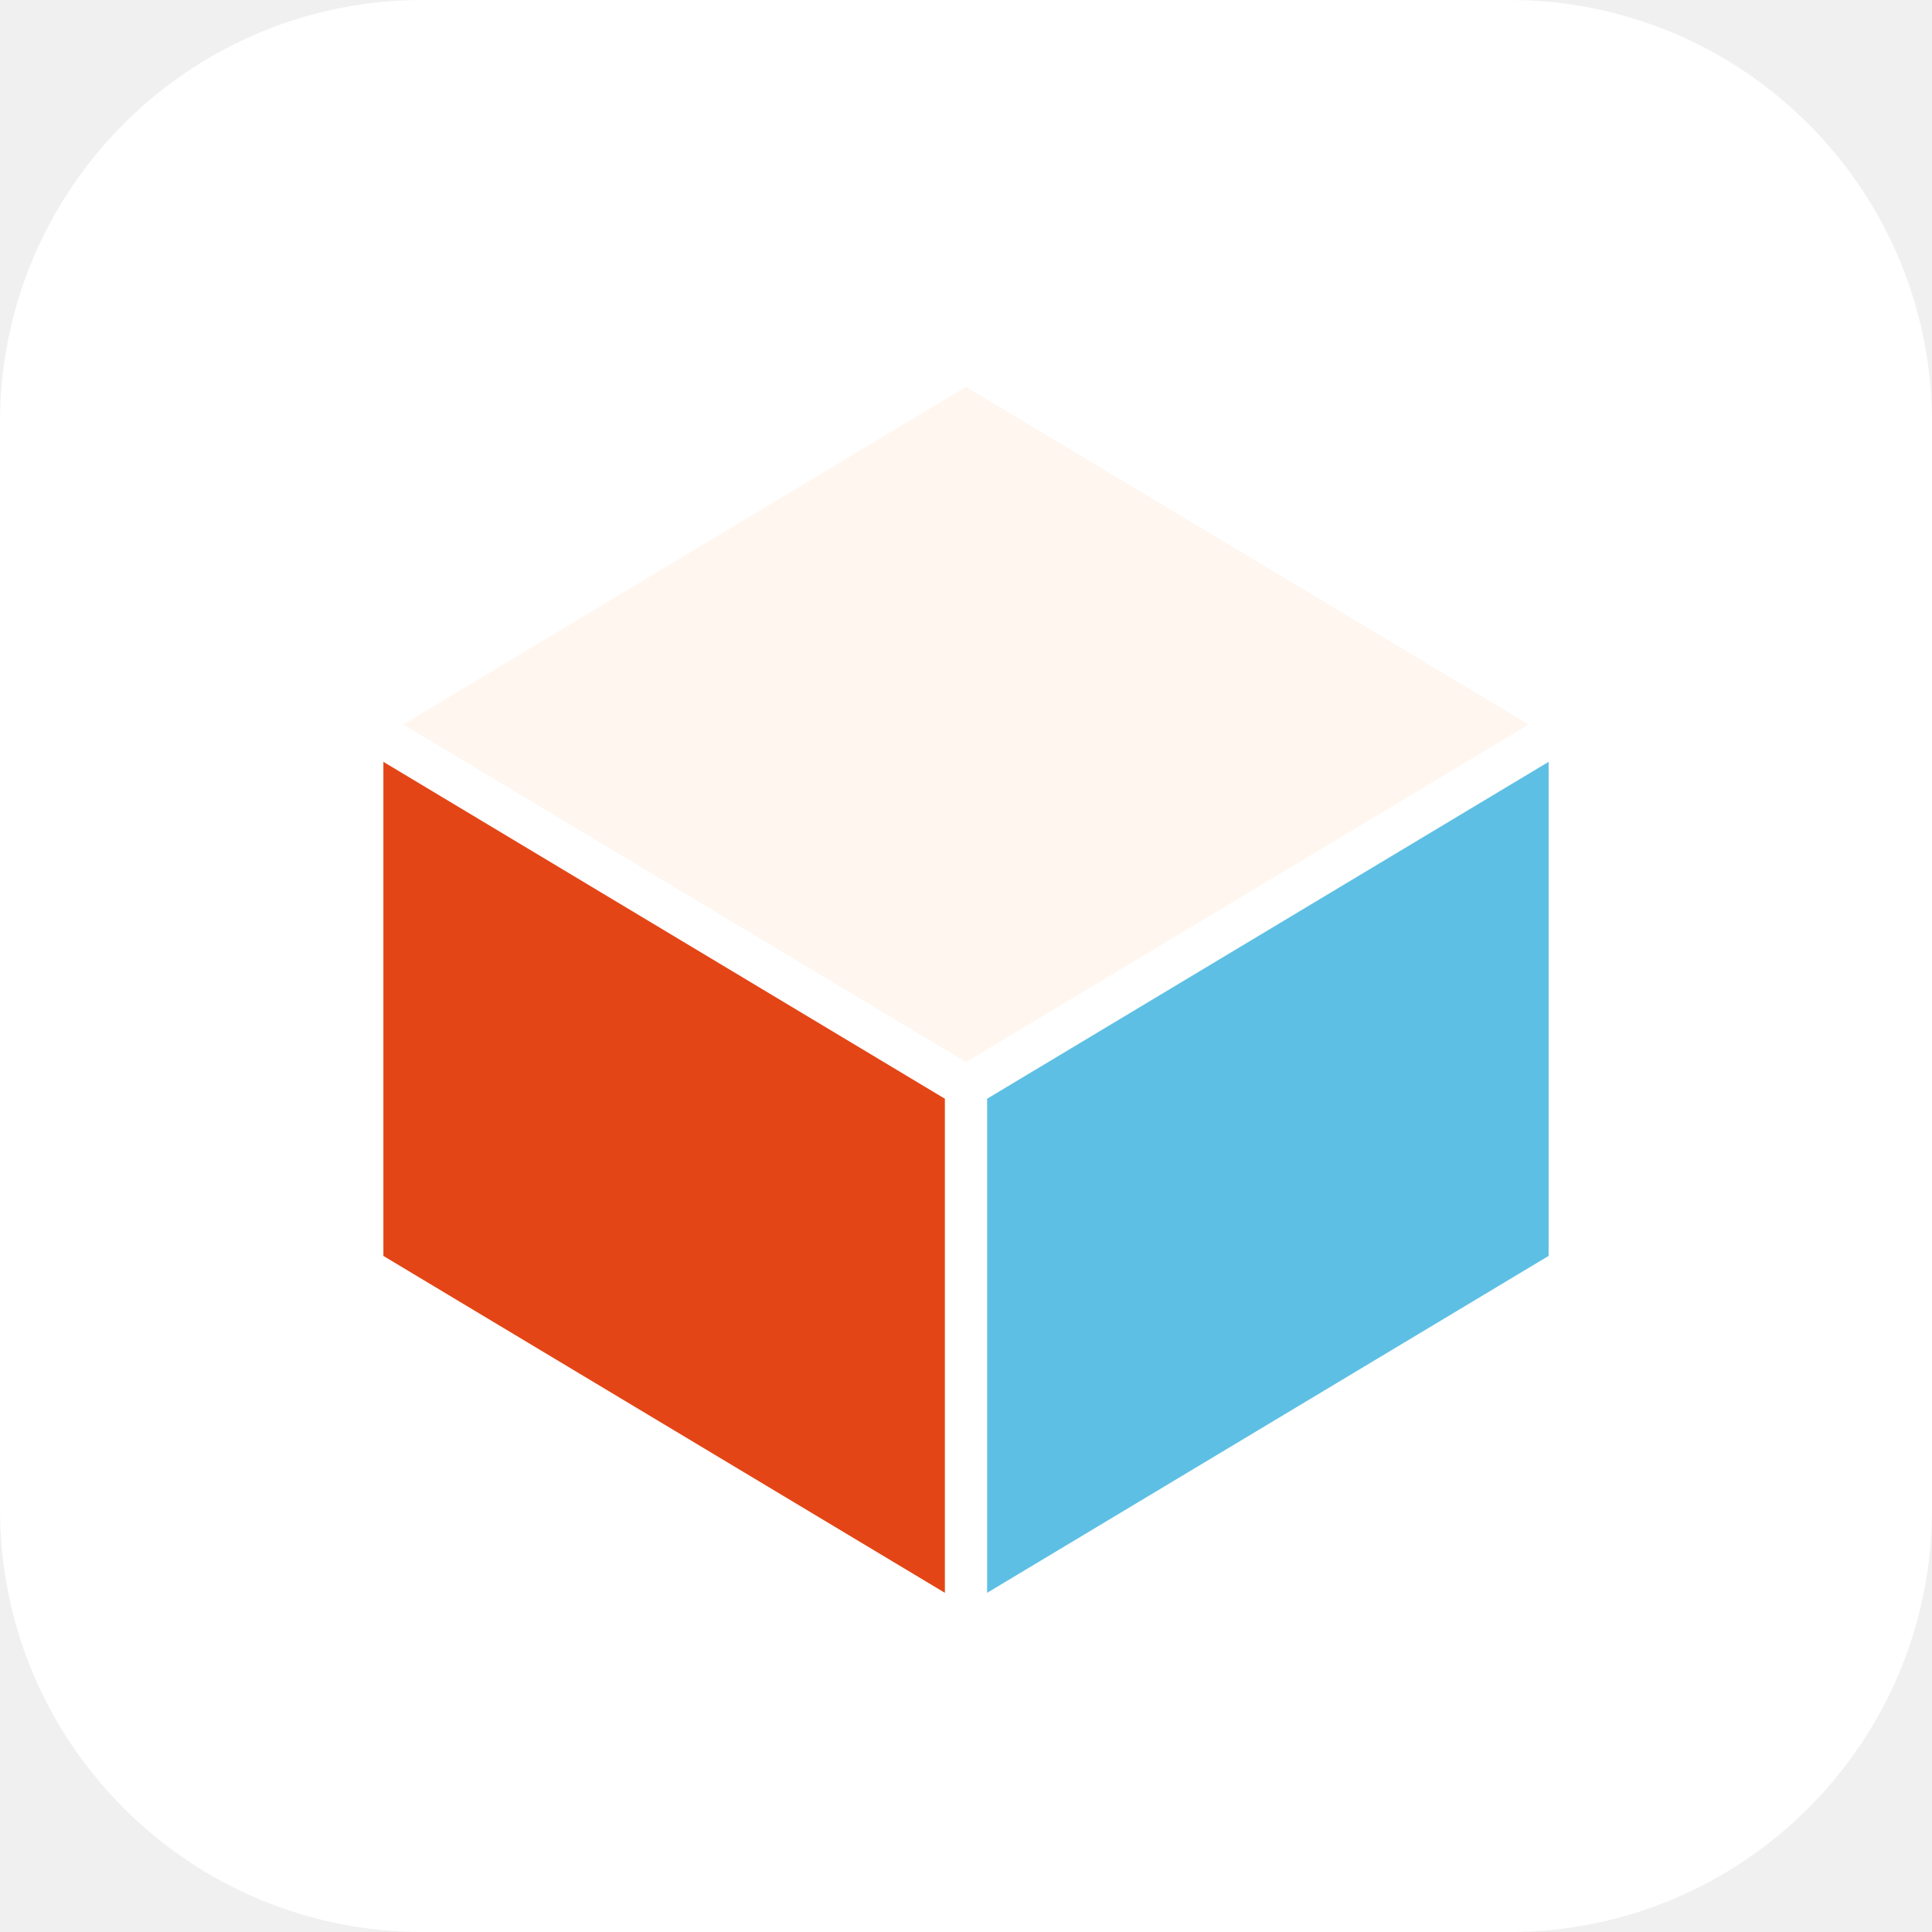
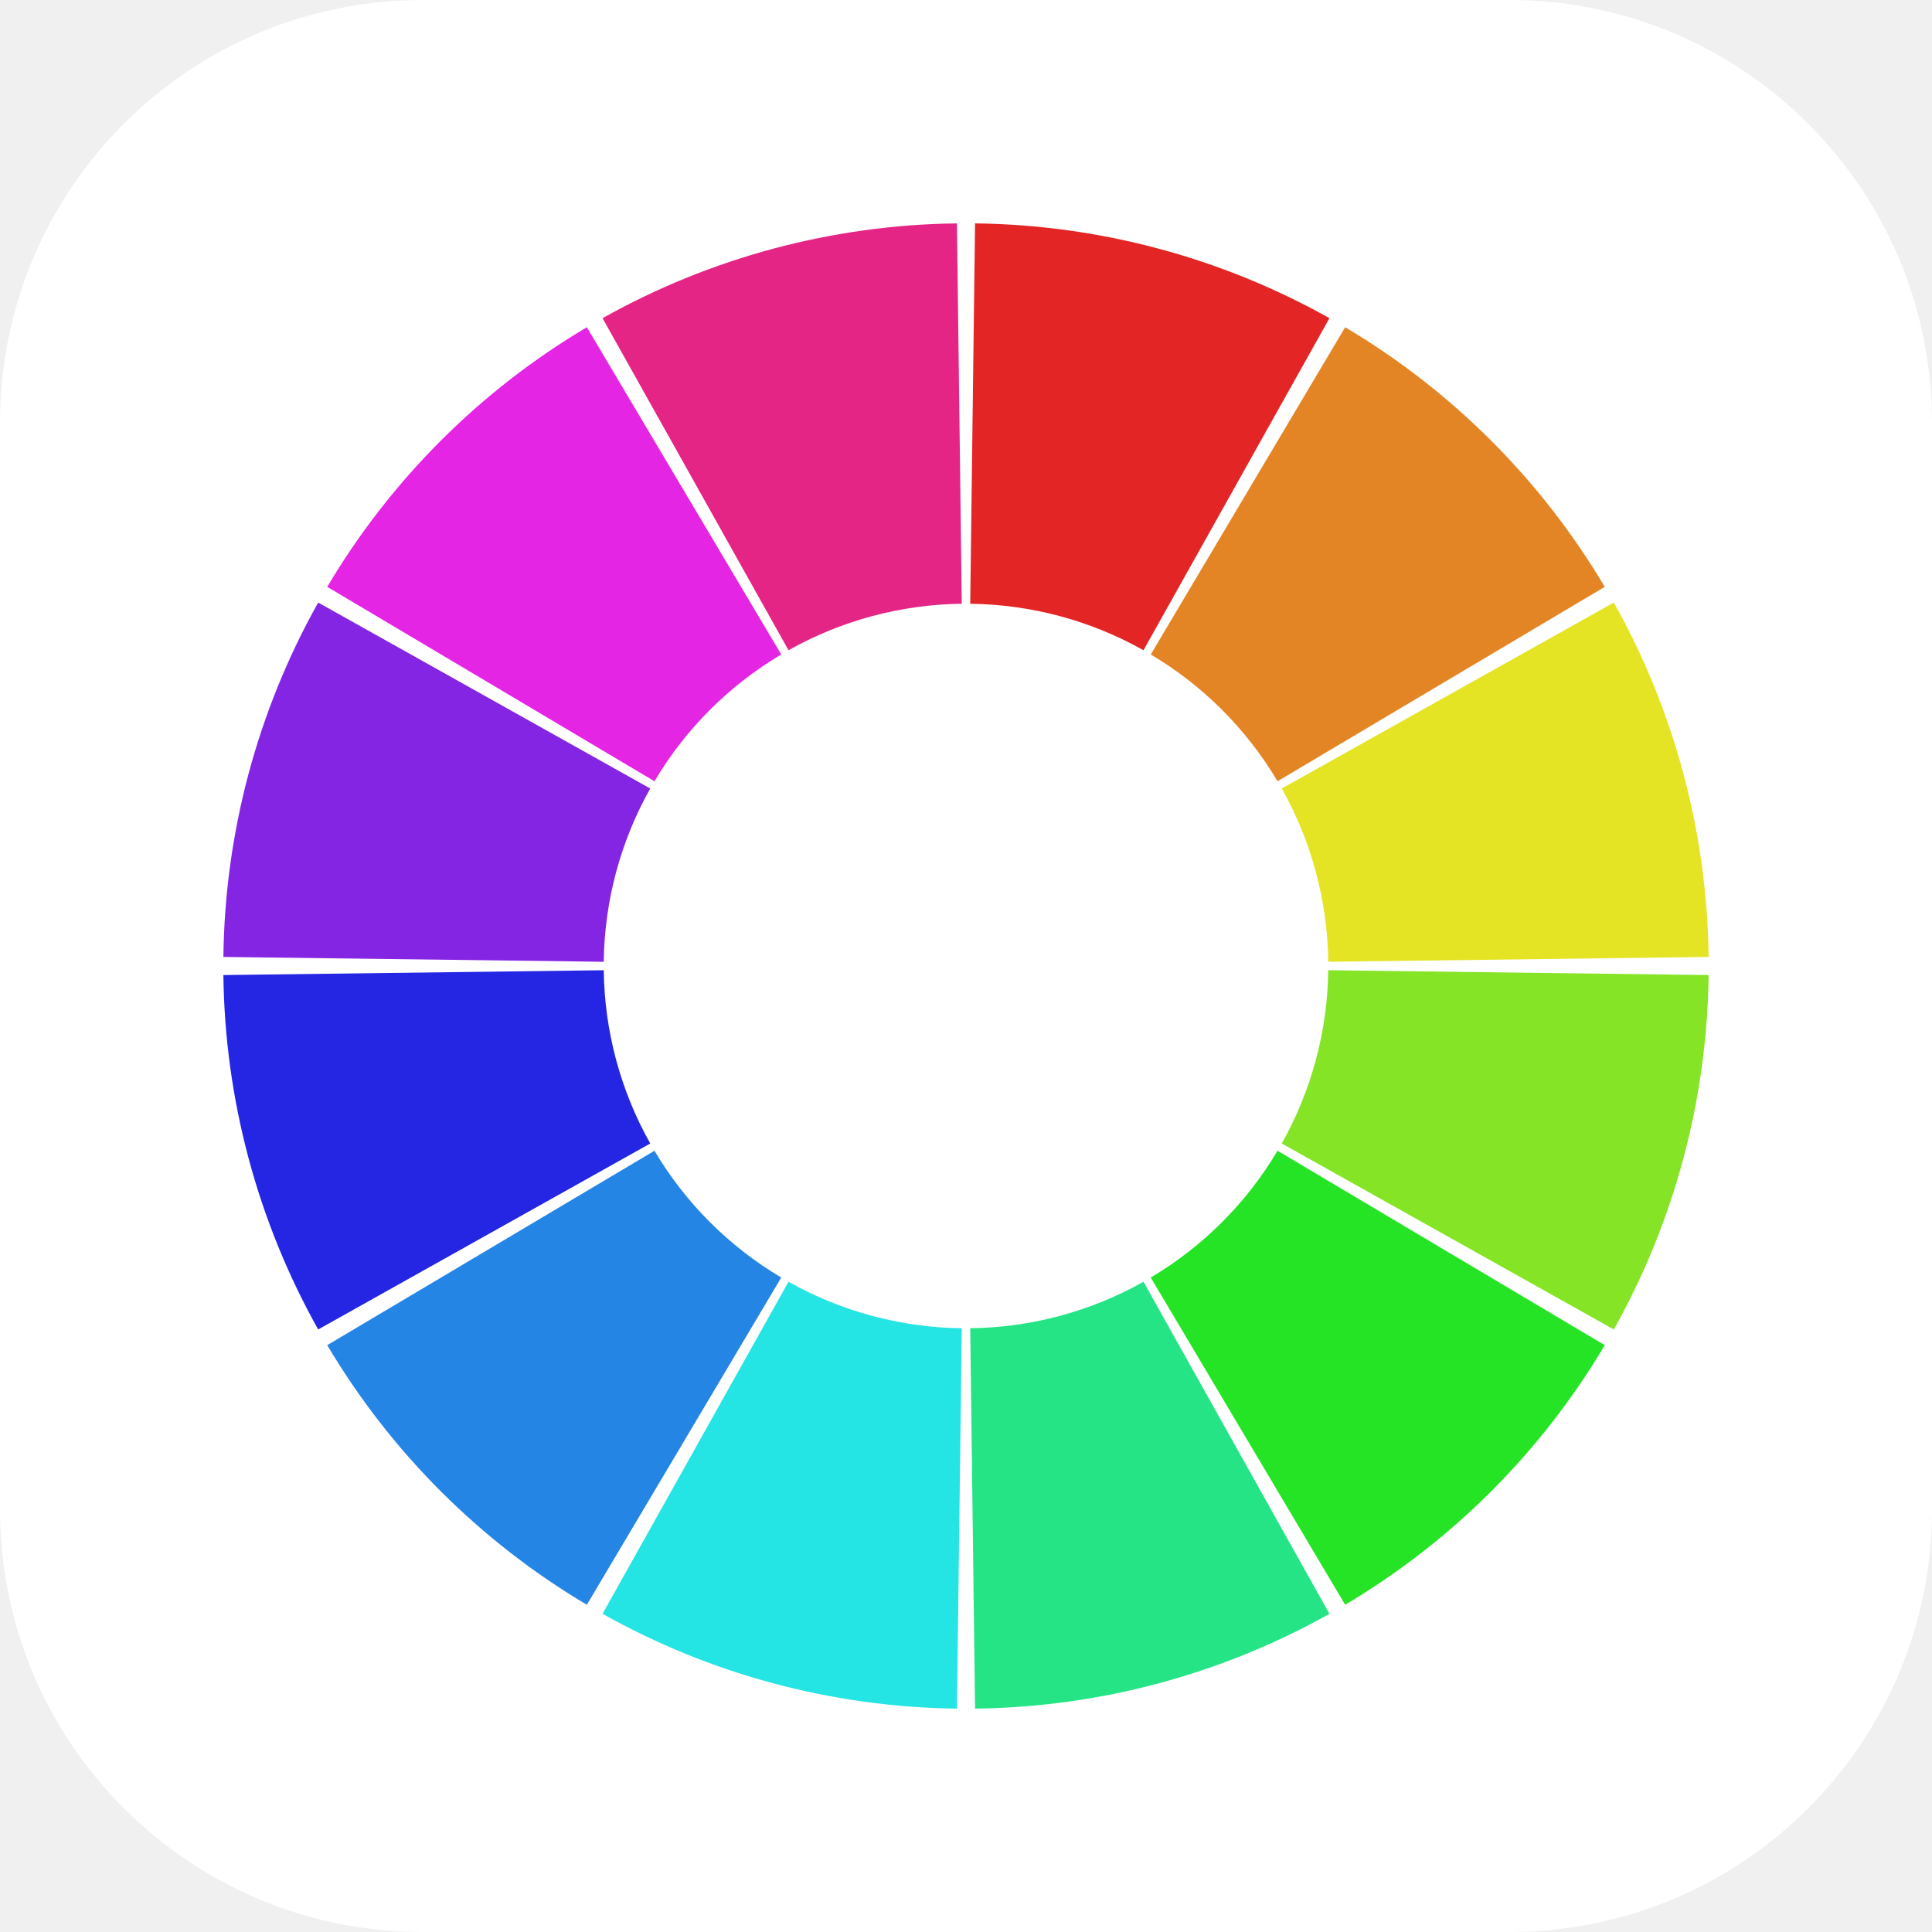
<svg xmlns="http://www.w3.org/2000/svg" viewBox="0 0 32 32">
  <rect width="32" height="32" rx="7" fill="#ffffff" />
-   <polygon points="16,6 26,12 16,18 6,12" fill="#fff6ef" />
-   <polygon points="6,12 16,18 16,27 6,21" fill="#e44516" />
-   <polygon points="16,18 26,12 26,21 16,27" fill="#5ebfe4" />
-   <path d="M16 6 26 12 16 18 6 12Z M6 12 16 18 16 27 6 21Z M16 18 26 12 26 21 16 27Z" fill="none" stroke="#ffffff" stroke-width="0.7" stroke-linejoin="round" />
+   <path fill="#e42525" d="M 16.15 3.70 A 12.3 12.3 0 0 1 22.02 5.27 L 18.94 10.77 A 6.0 6.0 0 0 0 16.07 10.00 Z" />
+   <path fill="#e48525" d="M 22.28 5.42 A 12.3 12.3 0 0 1 26.58 9.72 L 21.16 12.94 A 6.0 6.0 0 0 0 19.06 10.84 Z" />
+   <path fill="#e4e425" d="M 26.73 9.98 A 12.3 12.3 0 0 1 28.30 15.85 L 22.00 15.93 A 6.0 6.0 0 0 0 21.23 13.06 Z" />
+   <path fill="#85e425" d="M 28.30 16.15 A 12.3 12.3 0 0 1 26.73 22.02 L 21.23 18.94 A 6.0 6.0 0 0 0 22.00 16.07 Z" />
+   <path fill="#25e425" d="M 26.58 22.28 A 12.3 12.3 0 0 1 22.28 26.58 L 19.06 21.16 A 6.0 6.0 0 0 0 21.16 19.06 Z" />
+   <path fill="#25e485" d="M 22.02 26.73 A 12.3 12.3 0 0 1 16.15 28.30 L 16.07 22.00 A 6.0 6.0 0 0 0 18.94 21.23 Z" />
+   <path fill="#25e4e4" d="M 15.85 28.30 A 12.3 12.3 0 0 1 9.98 26.73 L 13.06 21.23 A 6.0 6.0 0 0 0 15.93 22.00 Z" />
+   <path fill="#2585e4" d="M 9.72 26.58 A 12.3 12.3 0 0 1 5.42 22.28 L 10.84 19.06 A 6.0 6.0 0 0 0 12.94 21.16 Z" />
+   <path fill="#2525e4" d="M 5.27 22.02 A 12.3 12.3 0 0 1 3.70 16.15 L 10.00 16.07 A 6.0 6.0 0 0 0 10.77 18.94 Z" />
+   <path fill="#8525e4" d="M 3.70 15.85 A 12.3 12.3 0 0 1 5.27 9.98 L 10.77 13.06 A 6.0 6.0 0 0 0 10.00 15.93 Z" />
+   <path fill="#e425e4" d="M 5.42 9.72 A 12.3 12.3 0 0 1 9.72 5.42 L 12.94 10.84 A 6.0 6.0 0 0 0 10.84 12.94 Z" />
+   <path fill="#e42585" d="M 9.98 5.27 A 12.3 12.3 0 0 1 15.85 3.70 L 15.93 10.00 A 6.0 6.0 0 0 0 13.06 10.77 Z" />
</svg>
